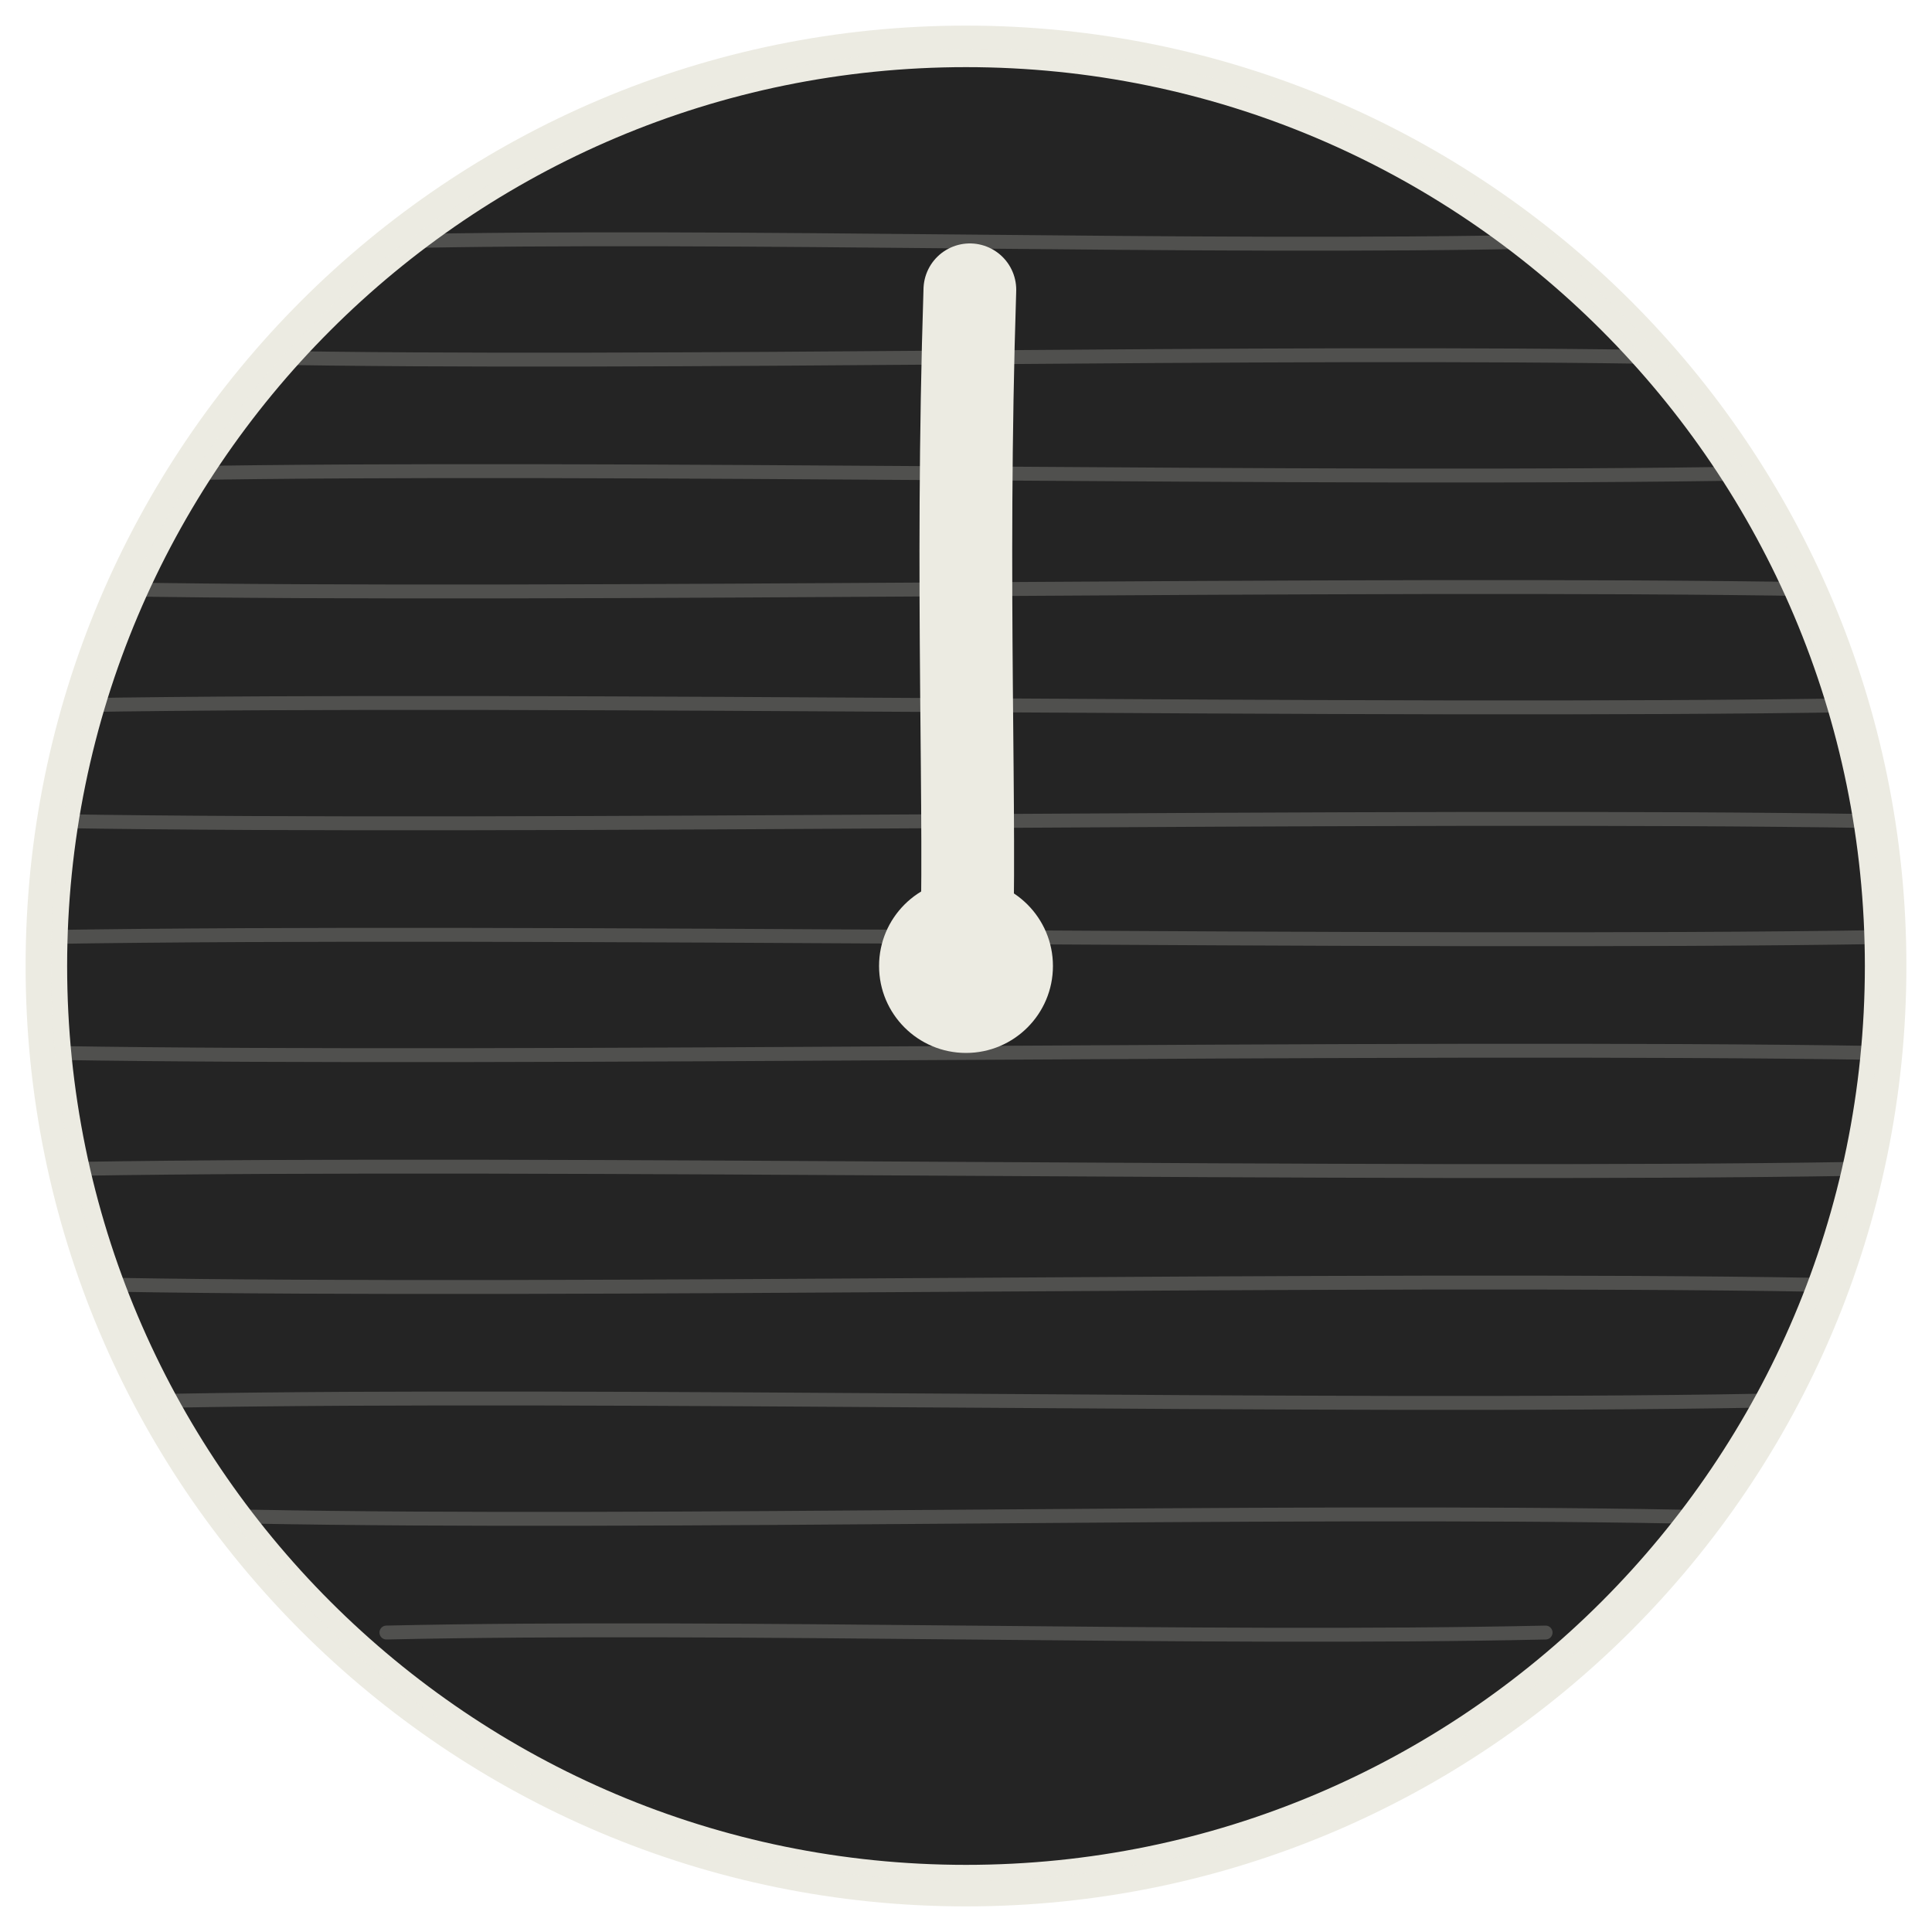
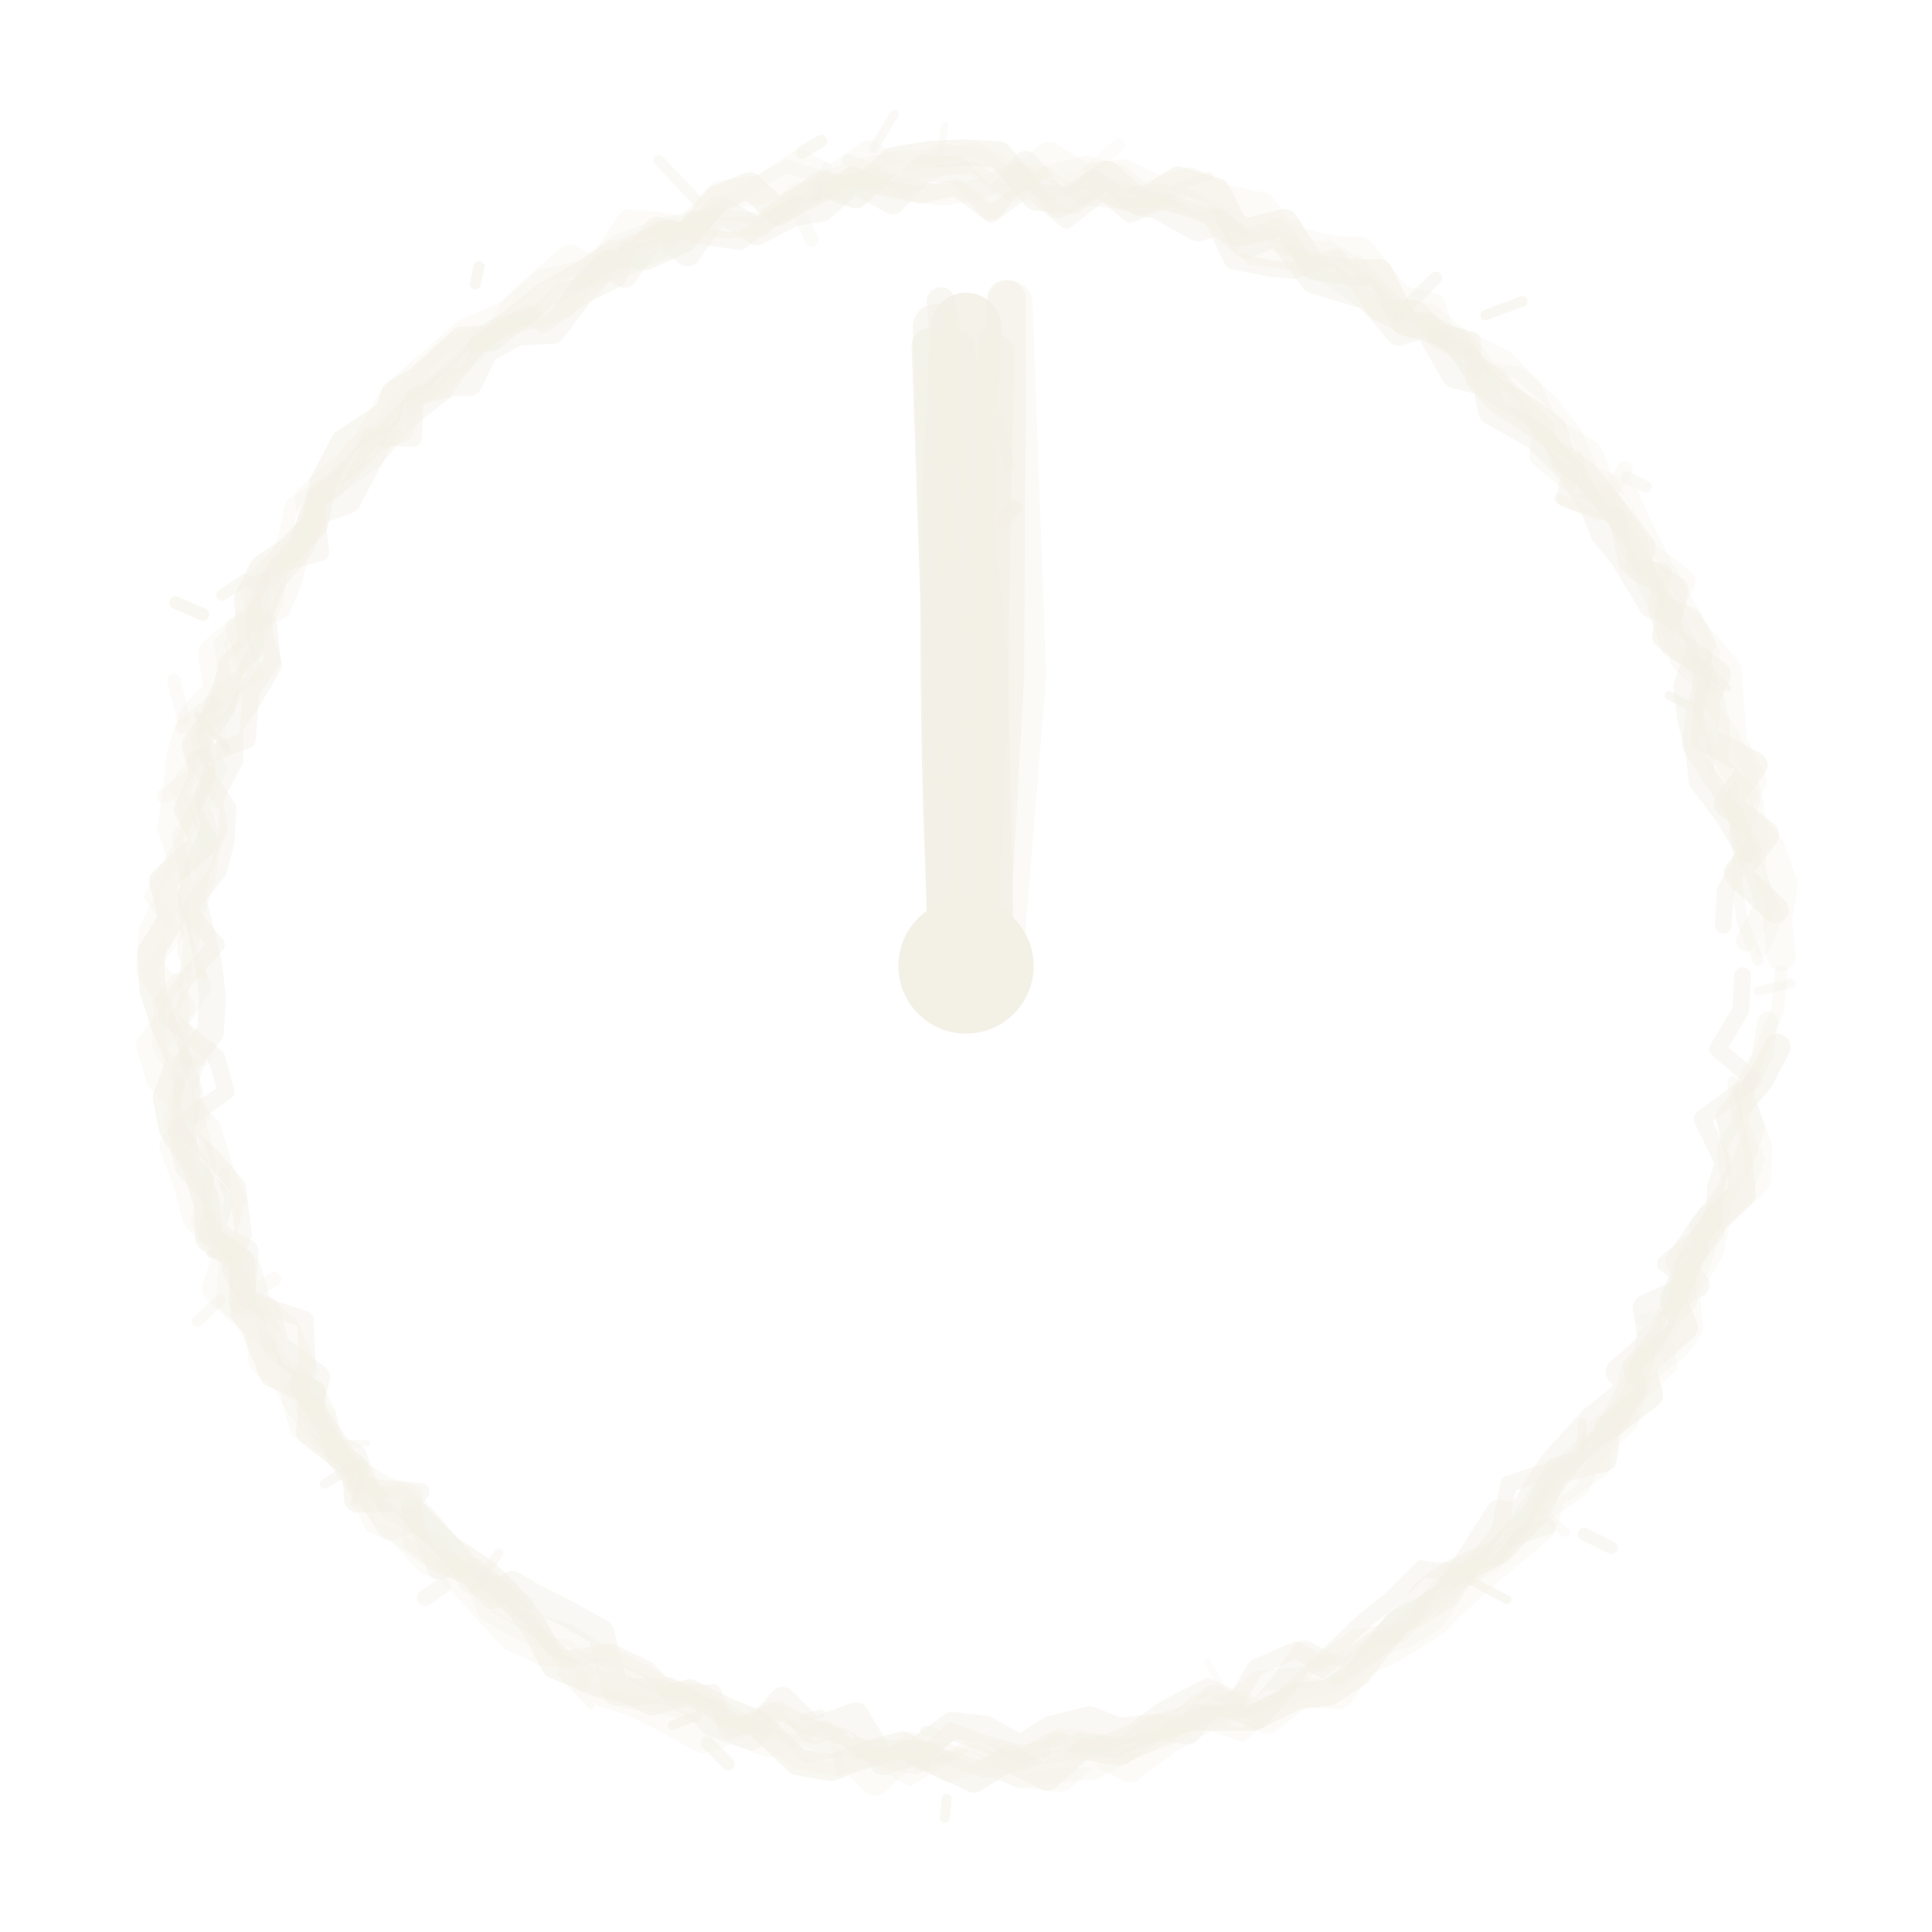
- <svg xmlns="http://www.w3.org/2000/svg" viewBox="0 0 100 100">
-   <defs>
-     <clipPath id="clock-face-clip">
-       <circle cx="50" cy="50" r="47.6" />
-     </clipPath>
-   </defs>
-   <circle cx="50" cy="50" r="47.6" fill="#242424" />
-   <g clip-path="url(#clock-face-clip)" fill="none" stroke="#ecebe2" stroke-width="0.72" stroke-linecap="round" opacity="0.22">
-     <path d="M20 12.5 C38 12.1 62 12.9 80 12.5" />
-     <path d="M13 18.5 C34 18.9 66 18.1 87 18.5" />
-     <path d="M9 24.5 C31 24.1 69 24.9 91 24.5" />
-     <path d="M6 30.5 C29 30.9 71 30.1 94 30.5" />
-     <path d="M4 36.5 C28 36.1 72 36.9 96 36.5" />
-     <path d="M3 42.5 C27 42.9 73 42.1 97 42.5" />
-     <path d="M2.5 48.5 C27 48.1 73 48.9 97.5 48.5" />
-     <path d="M2.8 54.5 C27 54.9 73 54.1 97.2 54.5" />
-     <path d="M4 60.5 C28 60.1 72 60.9 96 60.5" />
-     <path d="M6 66.5 C29 66.9 71 66.1 94 66.5" />
-     <path d="M9 72.5 C31 72.1 69 72.9 91 72.5" />
-     <path d="M13 78.5 C34 78.9 66 78.1 87 78.5" />
-     <path d="M20 84.5 C38 84.1 62 84.9 80 84.5" />
-   </g>
-   <circle cx="50" cy="50" r="47.6" fill="none" stroke="#ecebe2" stroke-width="2.15" />
-   <path d="M50.4 2.9        C76.7 2.6 97.3 23.7 97 50.2        C96.8 76.5 76 97.2 49.6 97        C23.3 96.8 2.8 76.1 3 49.7        C3.2 23.6 24 3.1 50.4 2.9 Z" fill="none" stroke="#ecebe2" stroke-width="0.7" stroke-linecap="round" opacity="0.62" />
-   <path d="M50 50 C50.3 42.5 49.7 30.5 50.2 15" fill="none" stroke="#ecebe2" stroke-width="4.8" stroke-linecap="round" />
-   <circle cx="50" cy="50" r="4.5" fill="#ecebe2" />
+ <svg xmlns="http://www.w3.org/2000/svg" width="100" height="100" viewBox="0 0 100 100">
+   <path d="M88.5,63.0 L86.9,65.3 L87.8,66.5 L85.2,67.7 L85.5,69.5 L83.8,71.0 L84.5,71.8 L82.4,73.5 L80.4,75.7 L79.6,76.9 L78.7,78.5 L77.6,78.3 L75.8,81.1 L74.4,81.9 L73.7,82.5 L73.2,83.2 L71.4,85.0 L69.2,86.5 L67.5,85.6 L66.5,87.1 L65.1,88.8 L62.8,87.9 L61.5,89.6 L59.9,89.4 L57.9,89.6 L56.4,89.0 L54.4,89.5 L52.8,90.5 L51.0,89.5 L49.3,89.3 L47.5,90.6 L45.7,91.2 L44.3,88.8 L42.1,89.6 L40.5,88.0 L38.9,89.9 L36.9,89.2 L36.0,88.3 L34.6,87.5 L31.9,87.6 L31.1,84.5 L29.3,83.5 L27.7,82.7 L26.5,82.0 L25.5,82.6 L24.0,81.0 L21.8,78.5 L20.2,79.0 L18.9,77.0 L18.3,75.4 L17.5,75.0 L16.0,72.8 L16.4,71.3 L14.3,69.7 L13.8,67.8 L12.5,67.3 L12.7,64.8 L10.9,63.8 L11.4,62.2 L9.7,60.3 L9.4,58.5 L9.7,56.9 L9.6,55.1 L10.9,53.4 L11.0,51.6 L10.8,49.9 L10.4,48.2 L9.9,46.3 L10.3,44.7 L11.1,42.9 L10.8,41.4 L11.9,39.3 L11.9,37.6 L12.7,36.4 L13.9,34.4 L13.4,32.7 L13.4,31.8 L14.2,29.9 L15.5,28.4 L16.3,26.5 L18.0,25.9 L19.2,23.6 L20.5,22.0 L21.4,21.2 L23.2,19.8 L24.3,19.8 L25.1,18.1 L26.8,17.2 L28.6,17.1 L30.1,15.1 L31.5,13.6 L32.3,14.2 L34.0,11.9 L35.6,13.1 L37.2,10.8 L39.2,12.0 L41.1,11.0 L42.5,10.8 L44.2,9.3 L46.2,10.4 L47.8,8.7 L49.6,8.8 L51.3,10.7 L53.1,8.5 L54.8,10.6 L56.6,9.5 L58.2,10.2 L60.0,10.7 L62.0,11.8 L63.1,11.5 L64.5,12.7 L66.1,12.0 L68.0,14.5 L70.3,15.2 L70.5,14.9 L72.4,17.2 L73.8,16.8 L75.3,19.4 L76.9,19.8 L77.2,21.3 L79.5,22.6 L80.8,23.9 L81.3,24.4 L82.5,26.3 L83.0,27.6 L84.0,28.8 L85.5,31.3 L87.4,32.1 L88.1,33.4 L87.3,35.5 L87.5,37.2 L87.9,38.7 L88.1,40.4 L89.4,42.1 L90.5,44.0" fill="none" stroke="#f3f0e6" stroke-width="1.38" stroke-linecap="round" stroke-linejoin="round" opacity="0.46" />
+   <path d="M92.0,54.2 L91.1,55.9 L89.5,57.8 L90.0,59.9 L90.2,61.8 L88.8,63.1 L87.7,64.7 L86.6,67.3 L87.2,68.7 L85.0,70.7 L85.4,72.2 L83.2,73.9 L83.0,75.5 L80.6,76.1 L79.5,78.3 L79.4,78.4 L77.6,80.3 L75.7,81.2 L74.8,82.6 L73.5,83.4 L72.3,84.0 L70.3,86.6 L68.8,87.6 L67.1,87.8 L64.9,88.9 L63.1,88.9 L61.6,88.9 L59.7,89.5 L58.0,90.7 L56.0,90.4 L54.2,92.0 L52.2,91.0 L50.4,92.1 L48.5,91.2 L46.7,90.3 L44.9,90.8 L43.0,91.5 L41.3,91.2 L39.2,89.2 L37.7,88.6 L35.7,87.6 L33.7,88.1 L32.3,87.4 L30.9,87.1 L28.7,86.2 L27.6,84.1 L26.2,82.4 L25.0,81.3 L23.2,80.1 L21.9,78.8 L20.8,77.6 L18.5,77.6 L18.4,76.0 L16.0,74.1 L16.2,72.1 L14.1,71.1 L13.1,68.6 L12.6,67.9 L12.5,65.3 L10.8,64.1 L10.7,62.3 L10.1,60.3 L8.9,58.4 L8.6,56.8 L9.3,54.9 L8.5,53.1 L7.9,51.2 L7.8,49.3 L8.9,47.5 L8.4,45.6 L10.6,43.6 L9.7,41.9 L10.5,40.1 L10.1,38.6 L11.5,36.6 L12.0,34.4 L13.0,33.5 L12.8,31.0 L13.6,29.4 L15.1,28.4 L16.3,27.1 L16.7,25.0 L17.8,22.9 L20.1,21.4 L20.4,20.4 L21.7,19.6 L23.9,17.6 L25.4,17.5 L26.7,16.5 L28.2,15.3 L30.5,14.0 L31.8,13.1 L33.4,13.3 L35.4,12.4 L37.1,10.3 L38.8,9.6 L40.3,11.0 L42.6,9.5 L44.3,10.1 L46.2,8.3 L48.0,8.0 L49.8,7.9 L51.7,8.0 L53.6,10.2 L55.5,10.4 L57.3,9.0 L59.0,10.5 L61.0,9.3 L63.0,9.9 L64.1,12.1 L66.5,11.5 L68.0,13.8 L69.8,14.1 L71.4,14.1 L72.7,16.7 L73.7,16.9 L75.4,17.7 L76.9,19.9 L79.2,21.3 L80.4,22.2 L80.9,23.8 L82.0,24.5 L83.4,26.2 L85.0,28.3 L84.8,29.4 L86.7,30.5 L86.2,32.9 L88.9,34.9 L88.4,36.0 L88.2,38.2 L90.8,39.6 L89.4,41.6 L91.4,43.2 L89.9,45.2 L91.9,47.1" fill="none" stroke="#f3f0e6" stroke-width="1.37" stroke-linecap="round" stroke-linejoin="round" opacity="0.55" />
+   <path d="M90.4,57.8 L91.0,59.4 L90.9,61.1 L88.8,63.1 L88.5,64.7 L87.2,66.8 L87.4,68.7 L86.8,69.6 L84.5,71.3 L84.3,72.9 L82.6,74.3 L82.6,75.8 L80.3,77.4 L79.8,79.0 L77.8,80.7 L77.4,81.0 L75.2,83.0 L74.2,84.0 L72.1,85.3 L70.4,86.1 L69.3,87.7 L67.4,87.6 L65.6,89.0 L64.0,88.2 L62.4,88.9 L60.5,90.0 L58.5,91.5 L56.5,90.5 L54.9,92.0 L52.8,91.8 L51.0,90.9 L49.1,91.5 L47.2,90.4 L45.3,92.2 L43.4,90.3 L41.7,89.6 L39.8,90.2 L37.9,89.5 L36.4,90.0 L34.0,88.7 L32.8,88.1 L31.2,87.6 L29.2,85.6 L28.2,85.5 L26.5,84.7 L24.7,82.7 L23.2,81.1 L22.2,80.8 L20.5,78.9 L19.9,78.3 L18.8,76.9 L16.8,74.3 L15.5,72.7 L14.8,71.4 L13.6,70.4 L13.5,68.8 L11.2,66.7 L11.8,64.9 L10.2,63.0 L9.7,61.2 L9.0,59.3 L10.1,57.7 L8.3,55.8 L7.8,54.1 L9.3,52.1 L7.8,50.2 L7.9,48.3 L8.8,46.4 L9.5,44.7 L8.9,42.8 L9.2,40.9 L9.4,39.0 L10.0,37.1 L11.3,35.7 L11.0,33.8 L13.5,31.7 L13.1,30.5 L14.5,29.1 L16.2,27.2 L16.0,25.8 L17.9,24.1 L19.0,23.0 L20.4,20.5 L21.3,19.7 L22.7,18.5 L24.2,17.2 L26.3,16.3 L27.2,15.4 L29.5,13.4 L30.9,14.2 L32.6,11.6 L33.9,11.7 L35.5,12.0 L37.3,10.1 L39.5,9.8 L41.4,8.5 L43.0,9.4 L45.0,8.0 L46.9,9.4 L48.7,8.2 L50.6,8.4 L52.4,9.7 L54.3,8.1 L56.1,9.2 L58.2,9.0 L60.0,9.9 L61.6,9.4 L63.3,10.3 L65.3,10.7 L66.6,12.4 L69.2,13.0 L70.4,13.0 L72.4,15.5 L74.1,15.9 L74.5,17.4 L75.9,17.9 L77.7,18.8 L79.1,20.2 L80.0,22.2 L82.2,23.5 L82.7,24.8 L83.6,26.2 L84.7,28.4 L87.0,30.1 L86.3,31.5 L87.6,32.6 L89.4,34.7 L89.5,36.2 L89.7,38.5 L90.7,40.4 L89.8,41.8 L91.6,43.8 L92.3,45.8 L92.0,47.6 L92.2,49.5" fill="none" stroke="#f3f0e6" stroke-width="1.50" stroke-linecap="round" stroke-linejoin="round" opacity="0.27" />
+   <path d="M92.2,50.3 L92.0,52.3 L91.2,54.2 L90.5,56.2 L90.2,58.2 L91.0,60.0 L90.3,61.8 L88.7,63.9 L88.1,65.7 L87.2,67.4 L86.2,69.3 L86.5,70.7 L84.3,72.8 L84.5,73.6 L82.6,75.5 L81.9,77.1 L80.3,78.2 L78.5,79.7 L77.3,81.0 L75.8,81.9 L74.4,84.0 L72.9,84.9 L71.6,85.3 L69.1,87.3 L67.7,87.5 L66.0,88.3 L64.3,89.8 L62.3,89.1 L60.5,90.0 L58.6,90.7 L56.6,91.8 L54.7,91.9 L52.8,92.2 L50.9,91.5 L49.0,90.9 L47.1,92.1 L45.1,91.0 L43.3,91.6 L41.2,91.2 L39.3,89.8 L37.7,88.8 L36.0,88.8 L33.6,88.2 L32.4,88.1 L30.3,87.3 L29.0,85.4 L26.6,84.4 L25.1,83.5 L24.4,81.8 L22.5,81.0 L20.4,79.5 L19.2,79.0 L18.5,77.4 L17.2,75.2 L15.4,74.1 L14.9,72.5 L14.7,70.2 L13.0,68.8 L11.5,67.4 L11.7,65.1 L10.2,63.3 L10.6,61.6 L9.5,59.7 L8.8,58.0 L9.3,56.0 L8.2,54.1 L8.3,52.1 L7.7,50.2 L9.2,48.3 L7.8,46.4 L8.9,44.5 L9.9,42.6 L9.1,40.7 L10.5,38.9 L10.9,36.6 L11.6,34.8 L11.4,33.3 L12.9,31.8 L13.4,29.8 L14.6,28.4 L15.1,26.1 L17.3,24.8 L18.2,23.1 L19.7,22.0 L21.2,19.9 L21.7,19.3 L23.1,17.9 L25.5,17.0 L26.4,15.7 L28.0,14.3 L30.1,13.8 L31.9,12.5 L33.8,11.8 L35.4,11.8 L36.9,11.0 L38.9,9.6 L40.7,8.6 L42.6,9.2 L44.7,8.5 L46.6,8.1 L48.5,8.1 L50.5,7.7 L52.4,8.8 L54.3,8.9 L56.2,8.4 L58.1,8.9 L60.0,10.5 L61.7,10.2 L63.6,11.1 L65.5,12.1 L67.6,12.8 L68.8,12.8 L70.6,13.9 L72.3,15.7 L74.1,16.1 L76.0,17.6 L77.2,19.1 L78.6,19.3 L80.3,20.8 L81.6,22.5 L82.4,24.4 L84.4,25.4 L85.2,27.2 L85.9,28.6 L86.8,30.3 L88.1,32.5 L88.7,33.8 L88.4,36.2 L89.6,37.9 L90.5,39.6 L90.9,41.4 L91.2,43.4 L91.0,45.3 L92.0,47.3 L91.2,49.2" fill="none" stroke="#f3f0e6" stroke-width="0.67" stroke-linecap="round" stroke-linejoin="round" opacity="0.29" />
+   <path d="M91.5,52.9 L91.2,54.7 L90.2,56.5 L90.8,58.4 L90.2,60.2 L89.1,62.0 L88.7,63.8 L87.2,65.5 L87.3,67.4 L85.2,69.3 L85.1,70.3 L84.5,72.1 L83.1,74.3 L81.9,75.0 L80.7,76.2 L79.6,77.4 L78.7,78.7 L77.3,80.5 L75.2,82.0 L73.4,83.4 L72.4,84.5 L70.1,84.9 L69.1,85.7 L67.7,86.8 L65.2,87.0 L63.6,88.3 L62.0,88.2 L60.4,89.7 L58.5,90.6 L56.5,90.2 L54.8,90.0 L52.9,91.1 L51.0,91.5 L49.1,90.8 L47.2,90.6 L45.4,90.6 L43.4,90.4 L41.8,90.7 L39.9,88.6 L38.2,89.5 L36.1,87.7 L34.7,87.5 L32.4,86.2 L30.8,85.5 L29.4,84.6 L27.5,84.0 L25.8,83.0 L25.4,82.0 L22.9,80.9 L21.4,79.8 L21.3,77.4 L20.0,77.0 L17.5,75.5 L16.9,73.4 L15.3,71.9 L15.9,70.9 L14.9,68.6 L13.5,67.5 L13.0,65.7 L11.6,64.2 L12.2,62.0 L11.5,60.4 L10.9,58.4 L9.4,56.8 L10.1,54.9 L9.2,52.9 L10.4,51.1 L9.7,49.2 L10.0,47.3 L10.6,45.5 L10.9,43.5 L10.3,41.7 L11.2,39.8 L10.4,38.3 L11.3,36.0 L13.1,34.8 L12.2,32.5 L14.5,31.5 L15.1,30.1 L15.6,27.8 L16.3,25.9 L17.4,25.1 L19.4,22.9 L20.9,22.3 L21.4,20.7 L22.9,19.7 L24.3,18.4 L25.5,17.1 L27.4,16.5 L29.3,15.9 L30.8,13.8 L32.4,13.2 L34.4,11.8 L35.8,11.5 L37.5,11.8 L39.4,11.7 L41.3,10.0 L43.4,9.8 L45.1,9.2 L46.9,9.8 L48.8,10.1 L50.7,9.8 L52.6,8.9 L54.3,9.9 L56.3,9.2 L58.1,10.3 L60.0,10.0 L61.5,10.4 L63.3,11.6 L64.9,13.2 L66.6,13.4 L68.7,14.1 L70.4,15.3 L71.4,16.1 L73.3,16.1 L75.1,17.8 L76.7,19.1 L78.1,20.3 L79.9,22.1 L79.7,23.6 L81.6,25.2 L83.2,25.7 L84.7,28.0 L84.9,28.8 L85.3,30.3 L86.5,32.2 L87.0,34.2 L88.6,35.7 L89.0,37.5 L88.9,39.6 L90.6,41.3 L90.0,43.2 L90.8,45.0 L91.4,46.8 L90.4,48.7" fill="none" stroke="#f3f0e6" stroke-width="1.08" stroke-linecap="round" stroke-linejoin="round" opacity="0.35" />
+   <path d="M90.2,50.5 L90.1,52.3 L88.9,54.3 L90.8,55.9 L88.1,57.9 L89.2,60.2 L88.8,61.4 L88.7,63.3 L86.2,65.4 L87.2,66.2 L86.0,69.0 L84.4,70.7 L84.9,71.9 L83.6,73.9 L82.6,74.5 L81.2,75.8 L78.1,76.8 L77.6,79.3 L76.0,81.3 L74.3,81.3 L73.6,81.2 L72.0,82.8 L70.6,83.9 L68.3,86.1 L67.1,85.4 L65.0,86.3 L64.0,88.0 L62.5,87.3 L60.2,88.5 L58.7,89.6 L56.6,90.5 L54.8,90.2 L53.0,90.8 L51.1,90.3 L49.2,89.6 L47.4,91.4 L45.4,91.0 L43.7,89.9 L41.7,89.3 L40.3,88.5 L37.7,89.6 L36.9,87.6 L34.8,87.8 L33.5,86.4 L31.6,85.5 L29.2,85.9 L27.7,84.2 L26.3,82.6 L24.6,81.1 L22.6,81.3 L21.2,78.0 L21.8,77.2 L18.4,76.9 L18.2,75.9 L17.0,74.2 L15.4,71.7 L15.9,70.7 L15.8,68.3 L12.8,67.3 L11.9,65.7 L12.6,63.9 L12.3,61.4 L10.9,59.8 L9.3,58.2 L11.7,56.5 L11.2,54.7 L8.6,52.6 L9.5,50.8 L11.2,48.9 L9.7,47.1 L11.3,45.1 L11.7,43.6 L11.8,41.8 L10.1,39.3 L12.8,38.3 L13.0,35.8 L14.1,34.2 L13.9,32.3 L13.3,31.6 L14.4,29.2 L16.6,28.6 L16.3,25.7 L18.5,23.8 L19.2,22.6 L21.4,22.7 L21.5,20.5 L23.0,20.2 L24.8,17.7 L27.3,16.2 L28.1,16.8 L30.2,15.3 L32.0,14.4 L32.5,12.7 L34.6,11.8 L36.8,12.3 L38.3,12.5 L40.3,11.1 L42.1,10.3 L44.0,9.1 L45.6,9.7 L47.6,10.1 L49.5,9.7 L51.3,11.1 L53.2,9.7 L55.2,11.4 L57.1,9.9 L58.5,11.1 L60.2,10.4 L62.7,11.2 L63.8,13.5 L65.8,13.9 L67.0,14.0 L69.2,13.3 L71.4,16.2 L73.1,17.1 L72.9,16.8 L76.2,17.6 L76.3,19.7 L77.5,21.0 L80.1,22.7 L81.3,24.3 L81.0,25.8 L83.7,26.7 L84.2,29.2 L86.1,29.6 L85.7,31.4 L86.4,33.5 L88.2,34.7 L87.7,37.0 L87.5,38.6 L88.5,40.2 L89.9,42.2 L90.4,44.1 L89.3,46.1 L89.2,47.9" fill="none" stroke="#f3f0e6" stroke-width="0.87" stroke-linecap="round" stroke-linejoin="round" opacity="0.45" />
+   <path d="M89.7,56.0 L89.9,58.0 L89.1,59.5 L89.4,61.3 L87.7,63.4 L88.2,64.9 L86.7,66.4 L85.8,68.7 L84.9,70.1 L84.2,71.4 L83.1,73.6 L82.4,74.8 L81.4,76.0 L80.4,77.4 L79.1,78.9 L77.6,80.7 L75.9,81.1 L74.2,82.2 L72.9,84.1 L71.4,84.6 L69.8,86.0 L68.4,85.9 L66.2,87.8 L64.9,88.5 L62.9,88.9 L61.2,89.4 L59.3,90.0 L57.7,90.7 L55.8,90.8 L53.9,91.0 L52.1,91.4 L50.2,90.3 L48.3,91.4 L46.4,90.7 L44.6,90.8 L42.7,89.3 L41.0,90.1 L39.1,89.4 L37.6,88.4 L35.7,87.9 L33.8,87.2 L32.5,86.6 L30.5,85.9 L28.6,85.5 L27.6,84.0 L26.3,83.1 L24.1,82.1 L23.0,79.9 L21.3,79.0 L20.0,78.3 L19.2,76.9 L17.3,74.9 L17.1,73.1 L16.4,71.8 L14.7,70.5 L14.2,68.7 L13.0,67.1 L12.2,65.4 L11.0,63.7 L10.7,62.0 L10.9,60.2 L10.4,58.2 L10.2,56.4 L9.5,54.6 L9.5,52.8 L9.5,50.9 L9.8,49.0 L9.5,47.2 L9.6,45.4 L9.2,43.3 L10.1,41.8 L10.9,39.7 L10.4,37.9 L12.1,36.3 L12.6,34.7 L13.5,32.9 L14.4,31.2 L14.6,29.3 L15.6,28.1 L16.4,26.2 L18.2,24.8 L19.6,23.8 L20.1,22.6 L21.3,21.1 L23.0,19.4 L24.2,18.7 L26.1,16.8 L27.3,16.6 L28.9,15.0 L31.1,14.3 L32.5,14.0 L34.3,13.1 L35.8,11.2 L37.3,11.1 L39.3,11.3 L41.1,10.1 L42.9,9.2 L44.7,9.5 L46.6,9.2 L48.4,8.9 L50.3,8.6 L52.2,10.0 L54.1,8.9 L55.9,10.3 L57.7,10.5 L59.4,10.5 L61.4,10.8 L62.9,11.2 L64.6,12.1 L66.8,13.0 L68.5,13.6 L70.0,14.1 L71.4,14.9 L72.8,16.1 L75.0,17.8 L76.4,18.7 L77.7,19.4 L79.0,21.6 L80.1,22.9 L81.6,23.6 L82.0,25.5 L83.7,26.6 L84.9,28.7 L85.6,30.1 L86.8,31.6 L87.5,33.2 L87.9,35.1 L88.0,37.0 L88.6,38.7 L89.7,40.6 L89.7,42.1 L90.0,44.1 L89.9,45.9 L90.2,47.8 L91.0,49.7" fill="none" stroke="#f3f0e6" stroke-width="0.57" stroke-linecap="round" stroke-linejoin="round" opacity="0.35" />
+   <path d="M21.8,77.8 L20.2,78.0" fill="none" stroke="#f3f0e6" stroke-width="0.55" stroke-linecap="round" stroke-linejoin="round" opacity="0.30" />
+   <path d="M41.1,10.4 L42.0,12.4" fill="none" stroke="#f3f0e6" stroke-width="0.71" stroke-linecap="round" stroke-linejoin="round" opacity="0.30" />
+   <path d="M50.7,8.8 L51.7,8.9" fill="none" stroke="#f3f0e6" stroke-width="0.42" stroke-linecap="round" stroke-linejoin="round" opacity="0.22" />
+   <path d="M60.9,9.7 L62.6,9.1" fill="none" stroke="#f3f0e6" stroke-width="0.43" stroke-linecap="round" stroke-linejoin="round" opacity="0.33" />
+   <path d="M81.9,73.6 L81.8,75.0" fill="none" stroke="#f3f0e6" stroke-width="0.45" stroke-linecap="round" stroke-linejoin="round" opacity="0.48" />
+   <path d="M84.2,24.7 L85.2,25.2" fill="none" stroke="#f3f0e6" stroke-width="0.60" stroke-linecap="round" stroke-linejoin="round" opacity="0.41" />
+   <path d="M10.2,37.0 L11.8,38.8" fill="none" stroke="#f3f0e6" stroke-width="0.33" stroke-linecap="round" stroke-linejoin="round" opacity="0.52" />
+   <path d="M12.7,30.0 L11.5,30.8" fill="none" stroke="#f3f0e6" stroke-width="0.60" stroke-linecap="round" stroke-linejoin="round" opacity="0.49" />
+   <path d="M29.0,86.6 L30.6,88.3" fill="none" stroke="#f3f0e6" stroke-width="0.35" stroke-linecap="round" stroke-linejoin="round" opacity="0.34" />
+   <path d="M12.7,34.5 L12.0,33.4" fill="none" stroke="#f3f0e6" stroke-width="0.83" stroke-linecap="round" stroke-linejoin="round" opacity="0.29" />
+   <path d="M54.9,90.0 L54.5,90.1" fill="none" stroke="#f3f0e6" stroke-width="0.74" stroke-linecap="round" stroke-linejoin="round" opacity="0.43" />
+   <path d="M42.8,8.6 L42.2,10.2" fill="none" stroke="#f3f0e6" stroke-width="0.51" stroke-linecap="round" stroke-linejoin="round" opacity="0.24" />
+   <path d="M36.0,10.3 L34.1,8.3" fill="none" stroke="#f3f0e6" stroke-width="0.56" stroke-linecap="round" stroke-linejoin="round" opacity="0.39" />
+   <path d="M9.9,40.2 L8.5,41.2" fill="none" stroke="#f3f0e6" stroke-width="0.78" stroke-linecap="round" stroke-linejoin="round" opacity="0.29" />
+   <path d="M11.4,67.3 L10.2,68.4" fill="none" stroke="#f3f0e6" stroke-width="0.58" stroke-linecap="round" stroke-linejoin="round" opacity="0.31" />
+   <path d="M11.3,37.2 L11.7,38.8" fill="none" stroke="#f3f0e6" stroke-width="0.42" stroke-linecap="round" stroke-linejoin="round" opacity="0.26" />
+   <path d="M10.5,50.5 L10.3,50.3" fill="none" stroke="#f3f0e6" stroke-width="0.41" stroke-linecap="round" stroke-linejoin="round" opacity="0.41" />
+   <path d="M82.7,26.7 L80.7,25.8" fill="none" stroke="#f3f0e6" stroke-width="0.55" stroke-linecap="round" stroke-linejoin="round" opacity="0.34" />
+   <path d="M13.1,30.2 L13.7,30.0" fill="none" stroke="#f3f0e6" stroke-width="0.72" stroke-linecap="round" stroke-linejoin="round" opacity="0.53" />
+   <path d="M74.2,17.4 L75.9,18.1" fill="none" stroke="#f3f0e6" stroke-width="0.76" stroke-linecap="round" stroke-linejoin="round" opacity="0.40" />
+   <path d="M11.9,65.1 L10.9,64.9" fill="none" stroke="#f3f0e6" stroke-width="0.41" stroke-linecap="round" stroke-linejoin="round" opacity="0.51" />
+   <path d="M47.9,91.5 L47.1,91.2" fill="none" stroke="#f3f0e6" stroke-width="0.43" stroke-linecap="round" stroke-linejoin="round" opacity="0.50" />
+   <path d="M16.8,76.8 L18.5,75.8" fill="none" stroke="#f3f0e6" stroke-width="0.51" stroke-linecap="round" stroke-linejoin="round" opacity="0.44" />
+   <path d="M86.0,31.3 L85.9,30.0" fill="none" stroke="#f3f0e6" stroke-width="0.43" stroke-linecap="round" stroke-linejoin="round" opacity="0.32" />
+   <path d="M24.6,82.2 L25.8,80.4" fill="none" stroke="#f3f0e6" stroke-width="0.49" stroke-linecap="round" stroke-linejoin="round" opacity="0.40" />
+   <path d="M43.9,8.3 L45.7,9.0" fill="none" stroke="#f3f0e6" stroke-width="0.63" stroke-linecap="round" stroke-linejoin="round" opacity="0.36" />
+   <path d="M36.1,88.8 L34.8,89.3" fill="none" stroke="#f3f0e6" stroke-width="0.49" stroke-linecap="round" stroke-linejoin="round" opacity="0.52" />
+   <path d="M24.2,80.7 L22.9,80.9" fill="none" stroke="#f3f0e6" stroke-width="0.60" stroke-linecap="round" stroke-linejoin="round" opacity="0.36" />
+   <path d="M78.0,82.8 L76.1,81.8" fill="none" stroke="#f3f0e6" stroke-width="0.45" stroke-linecap="round" stroke-linejoin="round" opacity="0.52" />
+   <path d="M86.3,67.9 L84.9,68.3" fill="none" stroke="#f3f0e6" stroke-width="0.51" stroke-linecap="round" stroke-linejoin="round" opacity="0.25" />
+   <path d="M22.0,82.7 L22.9,82.1" fill="none" stroke="#f3f0e6" stroke-width="0.84" stroke-linecap="round" stroke-linejoin="round" opacity="0.41" />
+   <path d="M30.1,87.2 L30.6,86.3" fill="none" stroke="#f3f0e6" stroke-width="0.81" stroke-linecap="round" stroke-linejoin="round" opacity="0.20" />
+   <path d="M27.3,83.0 L25.5,81.7" fill="none" stroke="#f3f0e6" stroke-width="0.69" stroke-linecap="round" stroke-linejoin="round" opacity="0.42" />
+   <path d="M66.9,11.8 L67.1,11.7" fill="none" stroke="#f3f0e6" stroke-width="0.64" stroke-linecap="round" stroke-linejoin="round" opacity="0.27" />
+   <path d="M84.1,24.3 L83.0,26.0" fill="none" stroke="#f3f0e6" stroke-width="0.83" stroke-linecap="round" stroke-linejoin="round" opacity="0.29" />
+   <path d="M34.4,11.9 L34.8,11.8" fill="none" stroke="#f3f0e6" stroke-width="0.83" stroke-linecap="round" stroke-linejoin="round" opacity="0.54" />
+   <path d="M89.4,35.6 L87.7,34.1" fill="none" stroke="#f3f0e6" stroke-width="0.41" stroke-linecap="round" stroke-linejoin="round" opacity="0.49" />
+   <path d="M11.2,41.5 L11.3,41.3" fill="none" stroke="#f3f0e6" stroke-width="0.71" stroke-linecap="round" stroke-linejoin="round" opacity="0.23" />
+   <path d="M87.6,36.6 L86.4,36.0" fill="none" stroke="#f3f0e6" stroke-width="0.46" stroke-linecap="round" stroke-linejoin="round" opacity="0.55" />
+   <path d="M76.9,16.3 L78.8,15.6" fill="none" stroke="#f3f0e6" stroke-width="0.54" stroke-linecap="round" stroke-linejoin="round" opacity="0.54" />
+   <path d="M9.5,37.2 L9.0,35.2" fill="none" stroke="#f3f0e6" stroke-width="0.69" stroke-linecap="round" stroke-linejoin="round" opacity="0.25" />
+   <path d="M10.6,54.9 L10.9,54.2" fill="none" stroke="#f3f0e6" stroke-width="0.55" stroke-linecap="round" stroke-linejoin="round" opacity="0.26" />
+   <path d="M42.5,7.3 L41.5,7.9" fill="none" stroke="#f3f0e6" stroke-width="0.64" stroke-linecap="round" stroke-linejoin="round" opacity="0.49" />
+   <path d="M91.0,51.3 L92.7,50.9" fill="none" stroke="#f3f0e6" stroke-width="0.49" stroke-linecap="round" stroke-linejoin="round" opacity="0.32" />
+   <path d="M11.7,61.4 L11.6,60.7" fill="none" stroke="#f3f0e6" stroke-width="0.55" stroke-linecap="round" stroke-linejoin="round" opacity="0.42" />
+   <path d="M10.5,31.8 L9.1,31.2" fill="none" stroke="#f3f0e6" stroke-width="0.66" stroke-linecap="round" stroke-linejoin="round" opacity="0.55" />
+   <path d="M74.3,14.4 L72.4,16.3" fill="none" stroke="#f3f0e6" stroke-width="0.68" stroke-linecap="round" stroke-linejoin="round" opacity="0.44" />
+   <path d="M49.0,93.1 L48.9,94.1" fill="none" stroke="#f3f0e6" stroke-width="0.51" stroke-linecap="round" stroke-linejoin="round" opacity="0.48" />
+   <path d="M24.6,14.7 L24.8,13.8" fill="none" stroke="#f3f0e6" stroke-width="0.57" stroke-linecap="round" stroke-linejoin="round" opacity="0.50" />
+   <path d="M48.4,89.7 L47.9,89.6" fill="none" stroke="#f3f0e6" stroke-width="0.55" stroke-linecap="round" stroke-linejoin="round" opacity="0.38" />
+   <path d="M82.0,79.4 L83.4,80.1" fill="none" stroke="#f3f0e6" stroke-width="0.67" stroke-linecap="round" stroke-linejoin="round" opacity="0.44" />
+   <path d="M76.1,19.2 L76.2,19.2" fill="none" stroke="#f3f0e6" stroke-width="0.46" stroke-linecap="round" stroke-linejoin="round" opacity="0.27" />
+   <path d="M56.4,8.8 L57.9,7.5" fill="none" stroke="#f3f0e6" stroke-width="0.68" stroke-linecap="round" stroke-linejoin="round" opacity="0.20" />
+   <path d="M9.5,37.6 L11.0,36.4" fill="none" stroke="#f3f0e6" stroke-width="0.81" stroke-linecap="round" stroke-linejoin="round" opacity="0.35" />
+   <path d="M41.6,88.9 L42.5,88.7" fill="none" stroke="#f3f0e6" stroke-width="0.42" stroke-linecap="round" stroke-linejoin="round" opacity="0.46" />
+   <path d="M12.5,67.3 L14.2,66.2" fill="none" stroke="#f3f0e6" stroke-width="0.73" stroke-linecap="round" stroke-linejoin="round" opacity="0.29" />
+   <path d="M48.6,8.5 L48.9,6.5" fill="none" stroke="#f3f0e6" stroke-width="0.36" stroke-linecap="round" stroke-linejoin="round" opacity="0.30" />
+   <path d="M88.2,33.8 L88.6,35.6" fill="none" stroke="#f3f0e6" stroke-width="0.62" stroke-linecap="round" stroke-linejoin="round" opacity="0.32" />
+   <path d="M9.2,50.7 L8.3,51.9" fill="none" stroke="#f3f0e6" stroke-width="0.72" stroke-linecap="round" stroke-linejoin="round" opacity="0.41" />
+   <path d="M54.1,90.5 L54.1,90.8" fill="none" stroke="#f3f0e6" stroke-width="0.66" stroke-linecap="round" stroke-linejoin="round" opacity="0.48" />
+   <path d="M9.4,55.0 L10.0,55.0" fill="none" stroke="#f3f0e6" stroke-width="0.44" stroke-linecap="round" stroke-linejoin="round" opacity="0.47" />
+   <path d="M43.5,91.7 L43.2,90.1" fill="none" stroke="#f3f0e6" stroke-width="0.52" stroke-linecap="round" stroke-linejoin="round" opacity="0.33" />
+   <path d="M70.3,13.5 L71.8,15.4" fill="none" stroke="#f3f0e6" stroke-width="0.58" stroke-linecap="round" stroke-linejoin="round" opacity="0.29" />
+   <path d="M81.0,79.3 L79.5,78.0" fill="none" stroke="#f3f0e6" stroke-width="0.50" stroke-linecap="round" stroke-linejoin="round" opacity="0.24" />
+   <path d="M19.0,74.7 L17.7,74.7" fill="none" stroke="#f3f0e6" stroke-width="0.32" stroke-linecap="round" stroke-linejoin="round" opacity="0.36" />
+   <path d="M63.2,87.3 L62.5,86.0" fill="none" stroke="#f3f0e6" stroke-width="0.35" stroke-linecap="round" stroke-linejoin="round" opacity="0.19" />
+   <path d="M36.6,90.2 L37.7,91.3" fill="none" stroke="#f3f0e6" stroke-width="0.67" stroke-linecap="round" stroke-linejoin="round" opacity="0.49" />
+   <path d="M80.1,79.0 L78.3,79.6" fill="none" stroke="#f3f0e6" stroke-width="0.83" stroke-linecap="round" stroke-linejoin="round" opacity="0.49" />
+   <path d="M18.3,77.8 L18.8,76.1" fill="none" stroke="#f3f0e6" stroke-width="0.38" stroke-linecap="round" stroke-linejoin="round" opacity="0.44" />
+   <path d="M45.2,7.7 L46.3,5.9" fill="none" stroke="#f3f0e6" stroke-width="0.45" stroke-linecap="round" stroke-linejoin="round" opacity="0.42" />
+   <path d="M51.0,50.7 L50.9,35.0 L51.1,17.5" fill="none" stroke="#f3f0e6" stroke-width="1.01" stroke-linecap="round" stroke-linejoin="round" opacity="0.52" />
+   <path d="M51.7,50.9 L53.0,35.0 L52.3,15.7" fill="none" stroke="#f3f0e6" stroke-width="2.30" stroke-linecap="round" stroke-linejoin="round" opacity="0.31" />
+   <path d="M51.1,51.1 L52.0,35.0 L52.1,15.5" fill="none" stroke="#f3f0e6" stroke-width="2.02" stroke-linecap="round" stroke-linejoin="round" opacity="0.63" />
+   <path d="M50.4,50.6 L51.3,35.0 L49.2,16.4" fill="none" stroke="#f3f0e6" stroke-width="0.85" stroke-linecap="round" stroke-linejoin="round" opacity="0.46" />
+   <path d="M48.9,49.7 L48.7,35.0 L48.1,17.9" fill="none" stroke="#f3f0e6" stroke-width="1.84" stroke-linecap="round" stroke-linejoin="round" opacity="0.66" />
+   <path d="M50.8,49.5 L51.5,35.0 L49.7,17.9" fill="none" stroke="#f3f0e6" stroke-width="1.53" stroke-linecap="round" stroke-linejoin="round" opacity="0.54" />
+   <path d="M51.6,48.7 L51.3,35.0 L51.6,18.2" fill="none" stroke="#f3f0e6" stroke-width="1.76" stroke-linecap="round" stroke-linejoin="round" opacity="0.73" />
+   <path d="M49.8,50.0 L50.2,35.0 L48.7,15.6" fill="none" stroke="#f3f0e6" stroke-width="1.47" stroke-linecap="round" stroke-linejoin="round" opacity="0.53" />
+   <path d="M49.2,50.5 L48.9,35.0 L48.4,16.9" fill="none" stroke="#f3f0e6" stroke-width="2.31" stroke-linecap="round" stroke-linejoin="round" opacity="0.56" />
+   <path d="M50,50 Q49,33 50,17" fill="none" stroke="#f3f0e6" stroke-width="3.70" stroke-linecap="round" stroke-linejoin="round" opacity="0.88" />
+   <path d="M48.7,43.6 L48.3,42.9" fill="none" stroke="#f3f0e6" stroke-width="0.65" stroke-linecap="round" stroke-linejoin="round" opacity="0.62" />
+   <path d="M49.1,40.4 L48.4,42.3" fill="none" stroke="#f3f0e6" stroke-width="0.34" stroke-linecap="round" stroke-linejoin="round" opacity="0.35" />
+   <path d="M48.5,27.7 L48.8,29.9" fill="none" stroke="#f3f0e6" stroke-width="0.44" stroke-linecap="round" stroke-linejoin="round" opacity="0.50" />
+   <path d="M48.7,24.7 L48.4,23.8" fill="none" stroke="#f3f0e6" stroke-width="0.29" stroke-linecap="round" stroke-linejoin="round" opacity="0.54" />
+   <path d="M51.6,21.7 L52.2,24.1" fill="none" stroke="#f3f0e6" stroke-width="0.61" stroke-linecap="round" stroke-linejoin="round" opacity="0.40" />
+   <path d="M49.9,32.6 L50.4,31.9" fill="none" stroke="#f3f0e6" stroke-width="0.50" stroke-linecap="round" stroke-linejoin="round" opacity="0.59" />
+   <path d="M49.2,21.9 L49.9,24.4" fill="none" stroke="#f3f0e6" stroke-width="0.90" stroke-linecap="round" stroke-linejoin="round" opacity="0.32" />
+   <path d="M51.8,27.0 L52.5,26.3" fill="none" stroke="#f3f0e6" stroke-width="0.77" stroke-linecap="round" stroke-linejoin="round" opacity="0.59" />
+   <path d="M49.2,31.7 L49.1,32.9" fill="none" stroke="#f3f0e6" stroke-width="0.37" stroke-linecap="round" stroke-linejoin="round" opacity="0.49" />
+   <path d="M50.2,29.3 L50.8,26.6" fill="none" stroke="#f3f0e6" stroke-width="0.34" stroke-linecap="round" stroke-linejoin="round" opacity="0.64" />
+   <path d="M51.3,27.7 L50.8,30.3" fill="none" stroke="#f3f0e6" stroke-width="0.74" stroke-linecap="round" stroke-linejoin="round" opacity="0.37" />
+   <path d="M49.3,28.5 L49.2,28.7" fill="none" stroke="#f3f0e6" stroke-width="0.63" stroke-linecap="round" stroke-linejoin="round" opacity="0.56" />
+   <path d="M48.8,38.6 L48.2,40.8" fill="none" stroke="#f3f0e6" stroke-width="0.42" stroke-linecap="round" stroke-linejoin="round" opacity="0.58" />
+   <path d="M48.7,22.7 L49.0,23.1" fill="none" stroke="#f3f0e6" stroke-width="0.65" stroke-linecap="round" stroke-linejoin="round" opacity="0.33" />
+   <path d="M48.7,40.5 L48.4,39.7" fill="none" stroke="#f3f0e6" stroke-width="0.30" stroke-linecap="round" stroke-linejoin="round" opacity="0.55" />
+   <path d="M49.7,37.6 L50.3,37.3" fill="none" stroke="#f3f0e6" stroke-width="0.36" stroke-linecap="round" stroke-linejoin="round" opacity="0.63" />
+   <circle cx="50" cy="50" r="3.5" fill="#f3f0e6" />
</svg>
